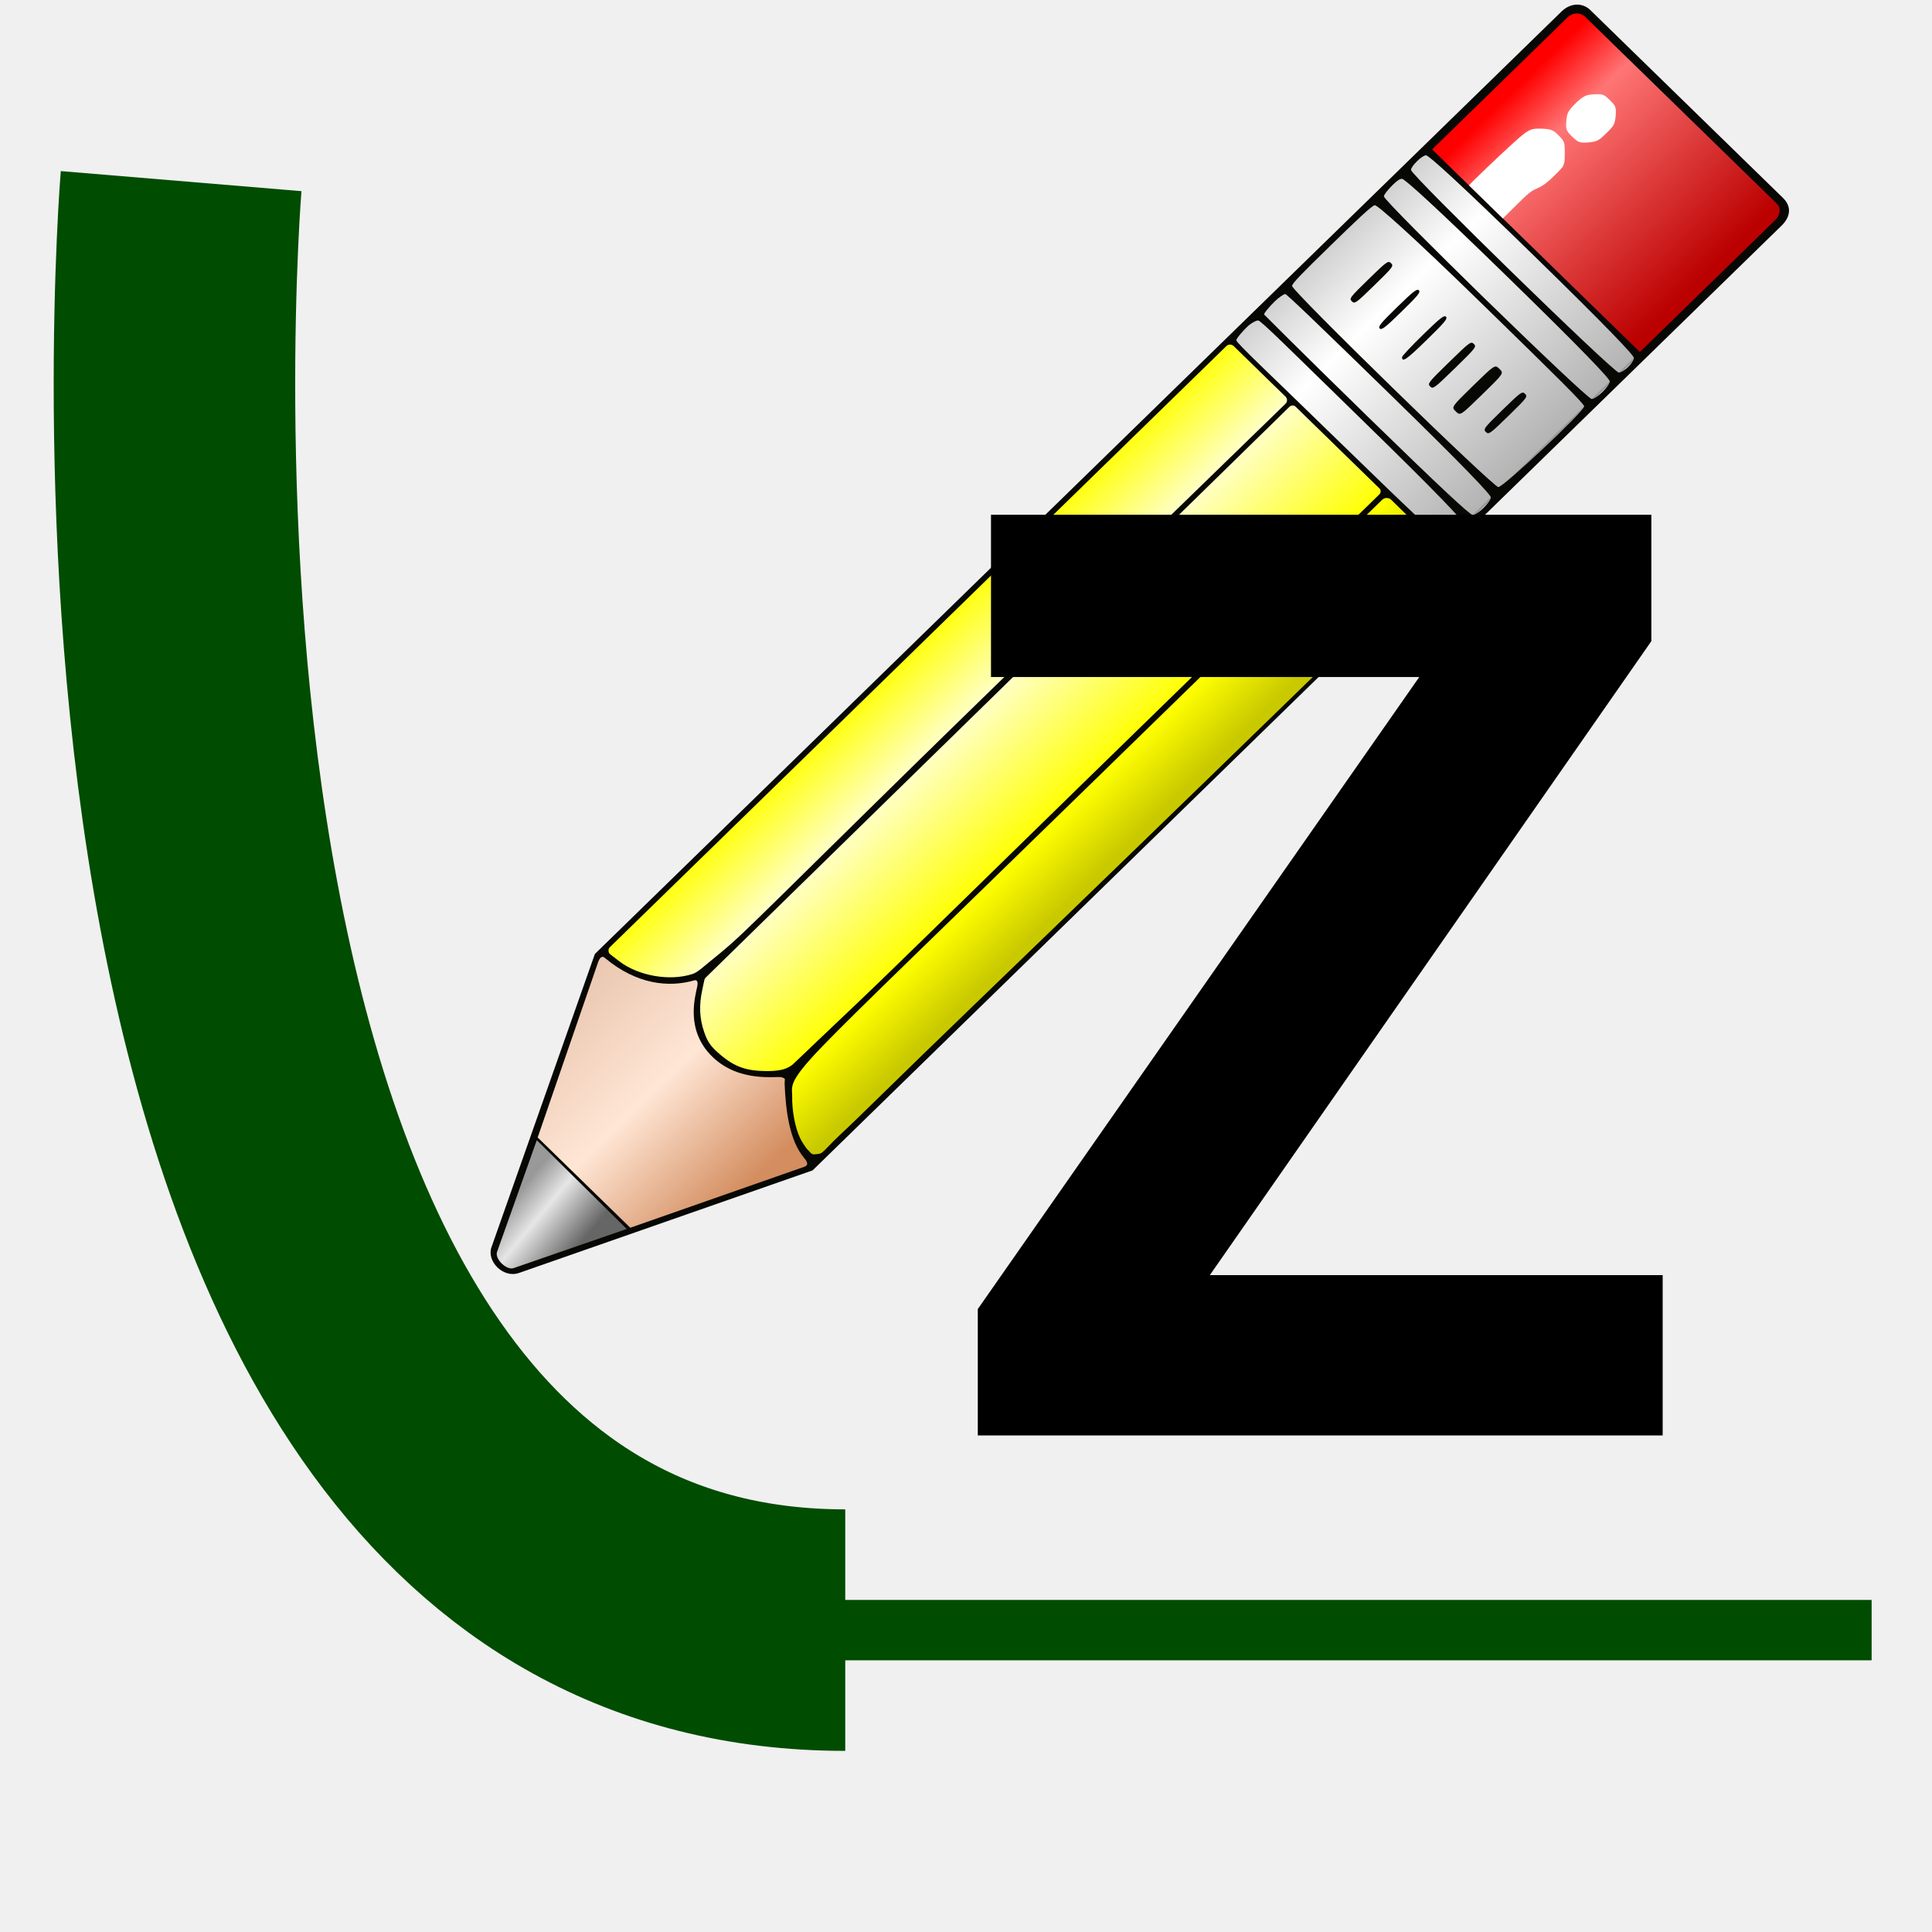
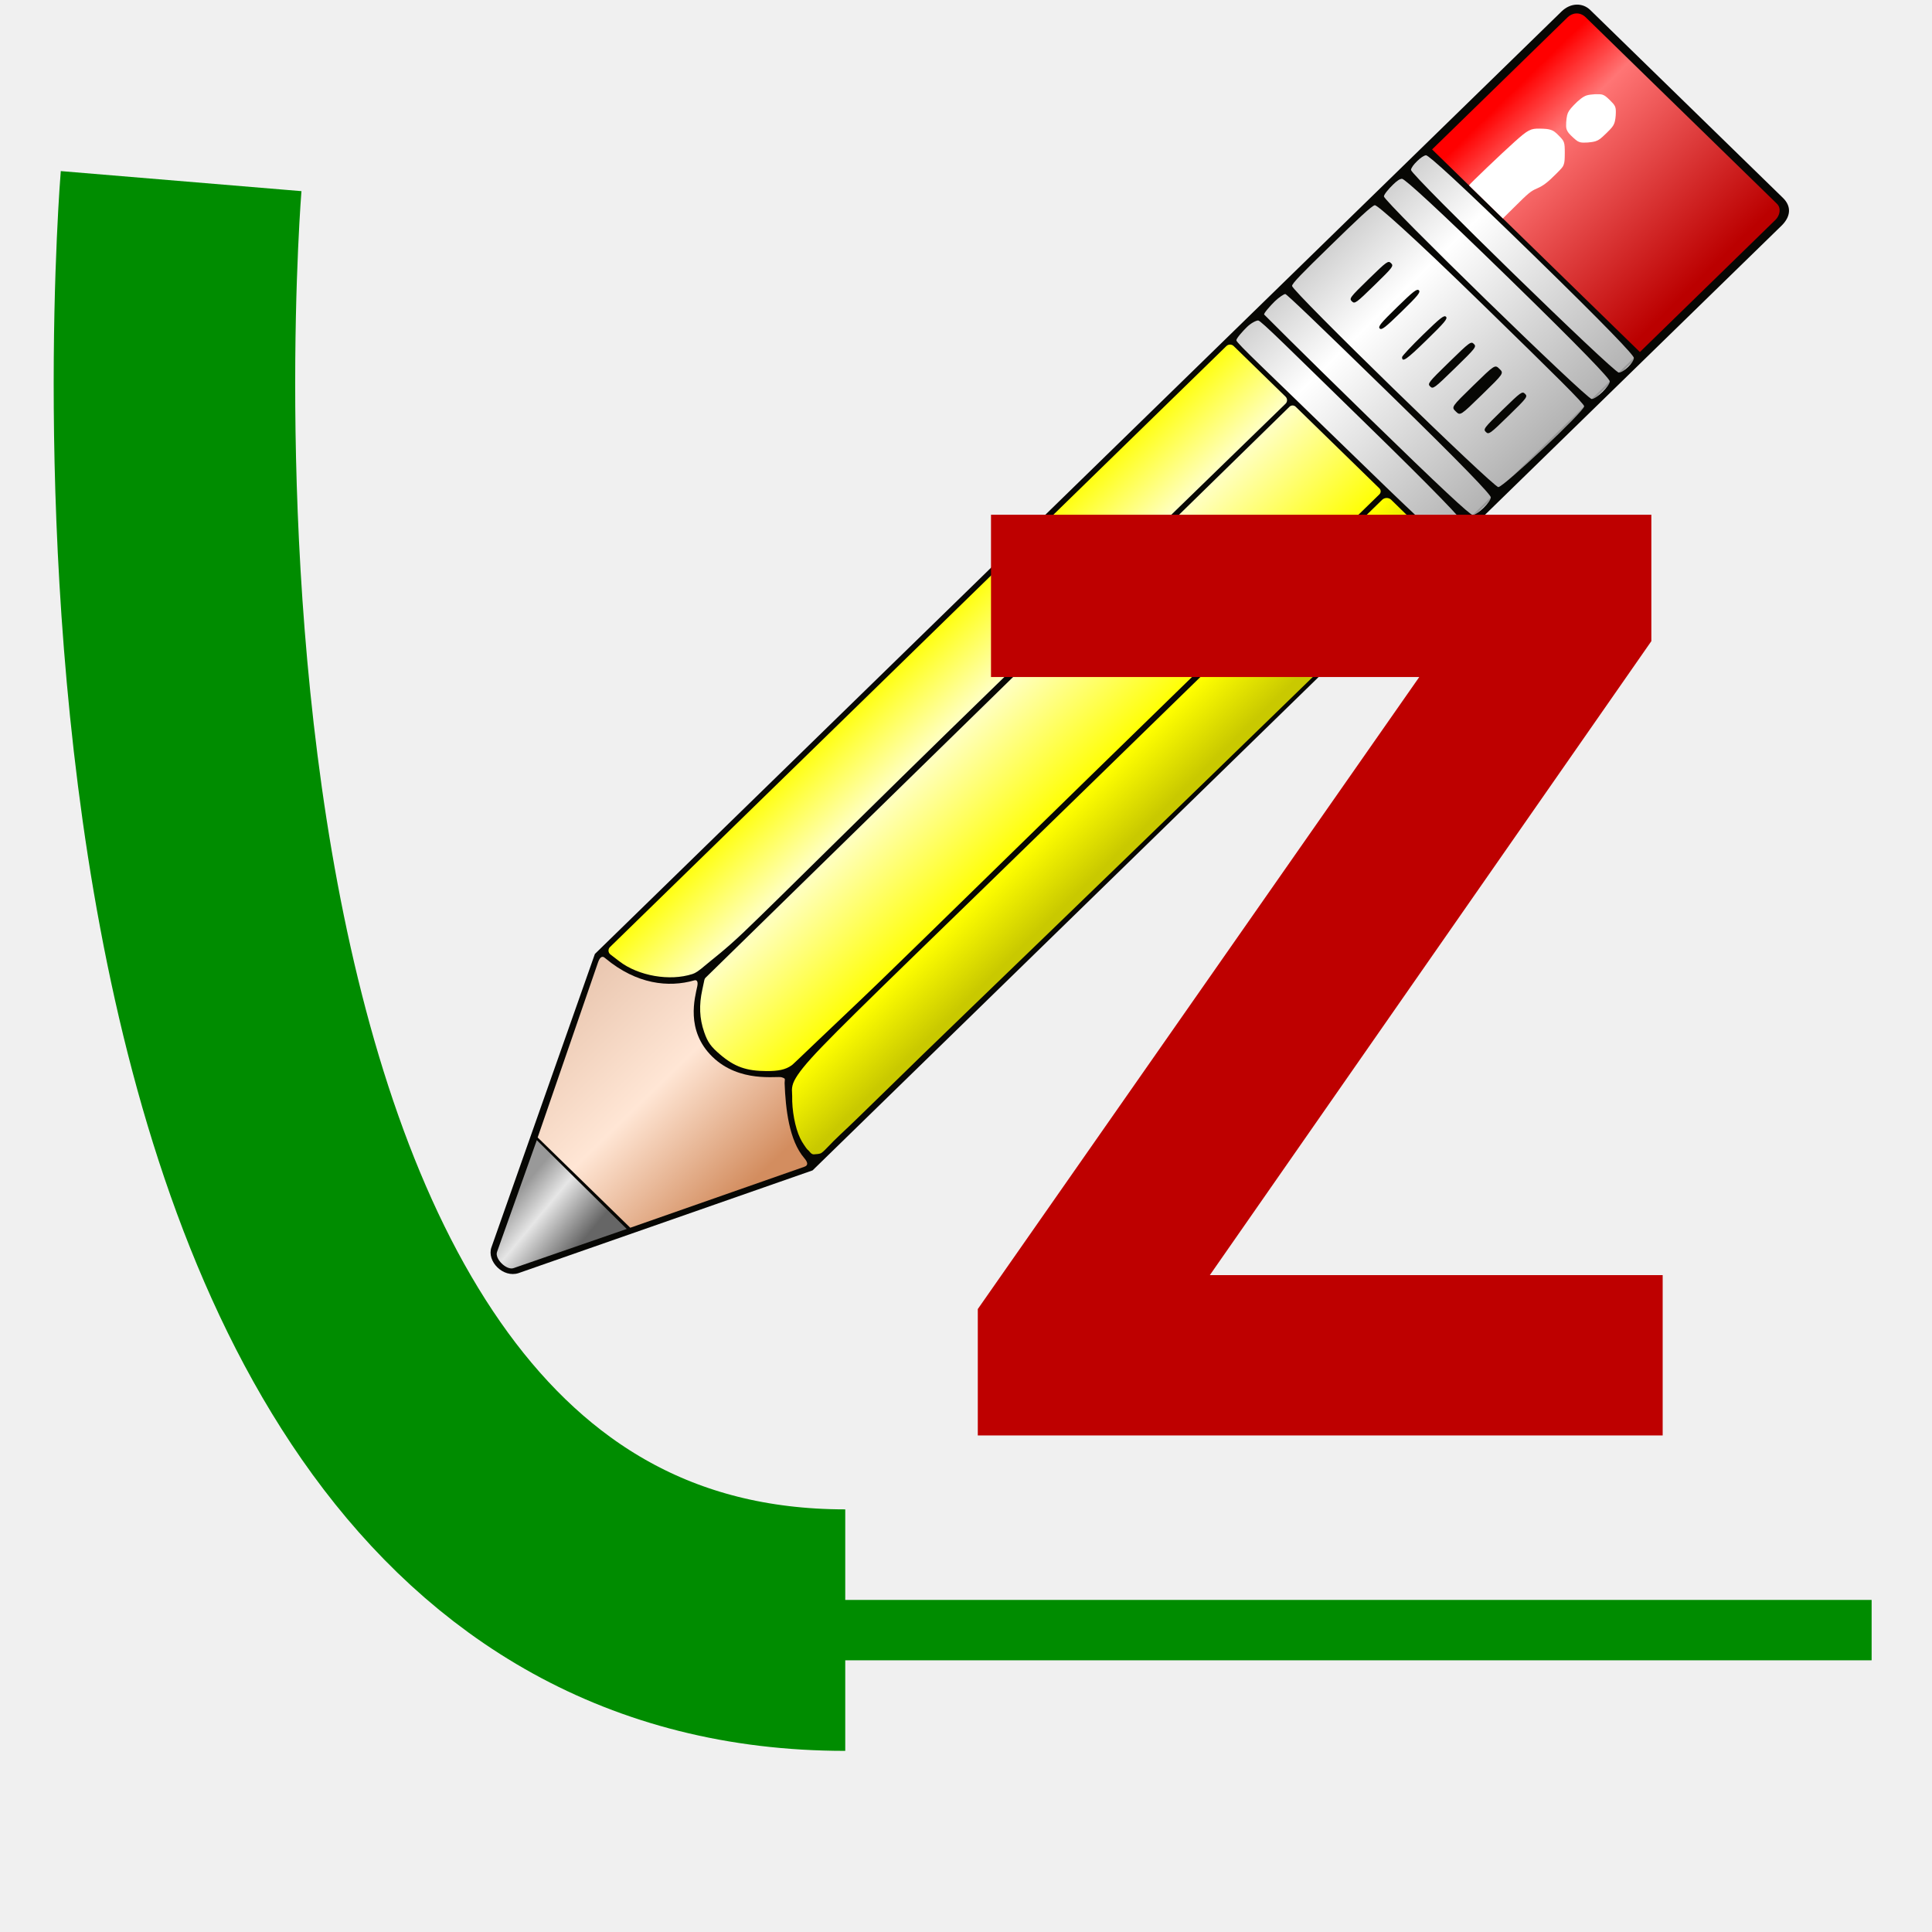
<svg xmlns="http://www.w3.org/2000/svg" xmlns:xlink="http://www.w3.org/1999/xlink" width="16" height="16" viewBox="0 0 16 16" id="svg4225" version="1.1">
  <defs id="defs4227">
    <linearGradient id="linearGradient4751">
      <stop style="stop-color:#cccccc;stop-opacity:1" offset="0" id="stop4753" />
      <stop id="stop4755" offset="0.307" style="stop-color:#ffffff;stop-opacity:1" />
      <stop style="stop-color:#b3b3b3;stop-opacity:1" offset="1" id="stop4757" />
    </linearGradient>
    <linearGradient id="linearGradient3216">
      <stop id="stop3218" offset="0" style="stop-color:#d38d5f;stop-opacity:1" />
      <stop style="stop-color:#ffe6d5;stop-opacity:1" offset="0.5" id="stop3226" />
      <stop id="stop3220" offset="1" style="stop-color:#e9c6af;stop-opacity:1" />
    </linearGradient>
    <linearGradient id="linearGradient4806">
      <stop style="stop-color:#999999;stop-opacity:1" offset="0" id="stop4808" />
      <stop id="stop4814" offset="0.388" style="stop-color:#e6e6e6;stop-opacity:1" />
      <stop style="stop-color:#666666;stop-opacity:1" offset="1" id="stop4810" />
    </linearGradient>
    <linearGradient id="linearGradient5159">
      <stop style="stop-color:#ff0000;stop-opacity:1" offset="0" id="stop5161" />
      <stop id="stop5167" offset="0.227" style="stop-color:#ff7575;stop-opacity:1" />
      <stop style="stop-color:#bb0000;stop-opacity:1" offset="1" id="stop5163" />
    </linearGradient>
    <clipPath clipPathUnits="userSpaceOnUse" id="clipPath6464-7">
      <g id="use6466-7">
        <path style="fill:url(#radialGradient6166);fill-rule:evenodd;stroke-width:0.472pt" d="m 29.104,26.748 a 13.831,2.546 0 1 0 -27.662,0 13.831,2.546 0 1 0 27.662,0 z" id="path6152" />
        <path style="fill:#d38e84;fill-opacity:1;fill-rule:evenodd;stroke-width:0.371" d="M 7.634,22.304 C 11.396,16.13 24.11,1.151 27.306,0.401 30.448,-0.336 29.944,1.562 29.002,3.066 28.043,4.595 23.863,13.329 10.15,23.304 8.114,23.994 7.635,22.304 7.635,22.304 Z" id="path6154" />
        <path style="fill:#835e53;fill-opacity:1;fill-rule:evenodd;stroke-width:0.371" d="m 0.598,27.527 c 0,0 9.568,2.29 10.339,-3.03 0.771,-5.321 -2.959,-2.752 -4.552,-2.629 -2.221,0.08 -4.406,2.383 -5.787,5.658 z" id="path6156" />
        <path style="fill:url(#linearGradient6168);fill-rule:evenodd;stroke-width:0.186" d="M 14.519,13.953 C 16.662,11.478 24.778,2.236 26.964,1.243 29.102,0.271 29.325,1.002 29.015,1.743 28.704,2.485 17.867,15.643 16.634,15.178 c -1.232,-0.465 -2.146,-0.58 -2.115,-1.224 z" id="path6158" />
        <path style="fill:url(#linearGradient6170);fill-rule:evenodd;stroke-width:0.371" d="m 7.804,21.404 6.207,-7.858 c 0.697,1.509 4.836,2.459 4.192,3.184 -0.643,0.725 -6.519,6.323 -7.205,6.584 -0.686,0.262 -3.523,-1.624 -3.194,-1.909 z" id="path6160" />
        <path style="fill:url(#linearGradient6172);fill-rule:evenodd;stroke-width:1.486pt" d="m 1.407,26.597 c 0,0 2.089,-4.413 5.422,-4.031 2.519,0.248 2.232,1 2.232,1 0,0 -3.162,3.415 -7.654,3.031 z" id="path6162" />
      </g>
    </clipPath>
    <radialGradient xlink:href="#radialGradient1502-9-5" id="radialGradient8196" gradientUnits="userSpaceOnUse" gradientTransform="matrix(1.100918,0,0,0.2026322,-30.82863,19.07531)" cx="41.876" cy="37.866" fx="33.845" fy="37.343" r="12.563" />
    <radialGradient id="radialGradient1502-9-5" fx="33.845" fy="37.343" cx="41.876" cy="37.866" r="12.563" gradientUnits="userSpaceOnUse" gradientTransform="matrix(1.100918,0,0,0.2026322,-30.82863,19.07531)">
      <stop id="stop1919-3-5" stop-opacity=".316" offset="0" />
      <stop id="stop1920-6-9" stop-opacity=".079" offset=".5" />
      <stop id="stop1921-9-0" stop-opacity="0" offset="1" />
    </radialGradient>
    <linearGradient id="linearGradient1513">
      <stop id="stop1514" stop-color="#fff" offset="0" />
      <stop id="stop1515" stop-color="#fff" stop-opacity="0" offset="1" />
    </linearGradient>
    <linearGradient id="linearGradient2316-0" y2="13.066" y1="11.002" x2="10.516" x1="8.269" gradientTransform="matrix(1.53816,0,0,1.435416,0.037969,-0.11509)" gradientUnits="userSpaceOnUse">
      <stop id="stop2318-7" stop-color="#d6d6d6" offset="0" />
      <stop id="stop2322-9" stop-color="#eaeaea" offset=".258" />
      <stop id="stop2320-5" stop-color="#919191" offset=".706" />
      <stop id="stop2321-2" stop-color="#d2d2d2" offset=".733" />
      <stop id="stop2319-2" stop-color="#a6a6a6" offset="1" />
    </linearGradient>
    <clipPath clipPathUnits="userSpaceOnUse" id="clipPath6464-7-6">
      <g transform="translate(3.1925326e-5,-1.9546408e-5)" id="use6466-7-7">
        <path id="path8570" d="m 29.104,26.748 a 13.831,2.546 0 1 0 -27.662,0 13.831,2.546 0 1 0 27.662,0 z" style="fill:url(#radialGradient8584);fill-rule:evenodd;stroke-width:0.472pt" />
        <path id="path8572" d="M 7.634,22.304 C 11.396,16.13 24.11,1.151 27.306,0.401 30.448,-0.336 29.944,1.562 29.002,3.066 28.043,4.595 23.863,13.329 10.15,23.304 8.114,23.994 7.635,22.304 7.635,22.304 Z" style="fill:#d38e84;fill-opacity:1;fill-rule:evenodd;stroke-width:0.371" />
        <path id="path8574" d="m 0.598,27.527 c 0,0 9.568,2.29 10.339,-3.03 0.771,-5.321 -2.959,-2.752 -4.552,-2.629 -2.221,0.08 -4.406,2.383 -5.787,5.658 z" style="fill:#835e53;fill-opacity:1;fill-rule:evenodd;stroke-width:0.371" />
        <path id="path8576" d="M 14.519,13.953 C 16.662,11.478 24.778,2.236 26.964,1.243 29.102,0.271 29.325,1.002 29.015,1.743 28.704,2.485 17.867,15.643 16.634,15.178 c -1.232,-0.465 -2.146,-0.58 -2.115,-1.224 z" style="fill:url(#linearGradient8586);fill-rule:evenodd;stroke-width:0.186" />
        <path id="path8578" d="m 7.804,21.404 6.207,-7.858 c 0.697,1.509 4.836,2.459 4.192,3.184 -0.643,0.725 -6.519,6.323 -7.205,6.584 -0.686,0.262 -3.523,-1.624 -3.194,-1.909 z" style="fill:url(#linearGradient8588);fill-rule:evenodd;stroke-width:0.371" />
        <path id="path8580" d="m 1.407,26.597 c 0,0 2.089,-4.413 5.422,-4.031 2.519,0.248 2.232,1 2.232,1 0,0 -3.162,3.415 -7.654,3.031 z" style="fill:url(#linearGradient8590);fill-rule:evenodd;stroke-width:1.486pt" />
      </g>
    </clipPath>
    <radialGradient xlink:href="#radialGradient1502-9-5-2" id="radialGradient8327-8" gradientUnits="userSpaceOnUse" gradientTransform="matrix(1.100918,0,0,0.2026322,-30.82863,19.07531)" cx="41.876" cy="37.866" fx="33.845" fy="37.343" r="12.563" />
    <radialGradient id="radialGradient1502-9-5-2" fx="33.845" fy="37.343" cx="41.876" cy="37.866" r="12.563" gradientUnits="userSpaceOnUse" gradientTransform="matrix(1.100918,0,0,0.2026322,-30.82863,19.07531)">
      <stop id="stop1919-3-5-8" stop-opacity=".316" offset="0" />
      <stop id="stop1920-6-9-6" stop-opacity=".079" offset=".5" />
      <stop id="stop1921-9-0-7" stop-opacity="0" offset="1" />
    </radialGradient>
    <radialGradient xlink:href="#radialGradient1502-9-5-2" id="radialGradient8584" gradientUnits="userSpaceOnUse" gradientTransform="matrix(1.100918,0,0,0.2026322,-30.82863,19.07531)" cx="41.876" cy="37.866" fx="33.845" fy="37.343" r="12.563" />
    <linearGradient xlink:href="#linearGradient1513" id="linearGradient8586" gradientUnits="userSpaceOnUse" gradientTransform="matrix(1.495915,0,0,1.475952,0.037969,-0.11509)" x1="13.739" y1="3.307" x2="15.501" y2="4.93" />
    <linearGradient xlink:href="#linearGradient2316-0" id="linearGradient8588" gradientUnits="userSpaceOnUse" gradientTransform="matrix(1.53816,0,0,1.435416,0.037969,-0.11509)" x1="8.269" y1="11.002" x2="10.516" y2="13.066" />
    <linearGradient xlink:href="#linearGradient1513" id="linearGradient8590" gradientUnits="userSpaceOnUse" gradientTransform="matrix(2.035311,0,0,1.084797,0.037969,-0.11509)" x1="0.274" y1="20.491" x2="2.873" y2="22.967" />
    <clipPath clipPathUnits="userSpaceOnUse" id="clipPath6464-7-2">
      <g id="use6466-7-8">
        <path id="path8748" d="m 29.104,26.748 a 13.831,2.546 0 1 0 -27.662,0 13.831,2.546 0 1 0 27.662,0 z" style="fill:url(#radialGradient8762);fill-rule:evenodd;stroke-width:0.472pt" />
        <path id="path8750" d="M 7.634,22.304 C 11.396,16.13 24.11,1.151 27.306,0.401 30.448,-0.336 29.944,1.562 29.002,3.066 28.043,4.595 23.863,13.329 10.15,23.304 8.114,23.994 7.635,22.304 7.635,22.304 Z" style="fill:#d38e84;fill-opacity:1;fill-rule:evenodd;stroke-width:0.371" />
        <path id="path8752" d="m 0.598,27.527 c 0,0 9.568,2.29 10.339,-3.03 0.771,-5.321 -2.959,-2.752 -4.552,-2.629 -2.221,0.08 -4.406,2.383 -5.787,5.658 z" style="fill:#835e53;fill-opacity:1;fill-rule:evenodd;stroke-width:0.371" />
        <path id="path8754" d="M 14.519,13.953 C 16.662,11.478 24.778,2.236 26.964,1.243 29.102,0.271 29.325,1.002 29.015,1.743 28.704,2.485 17.867,15.643 16.634,15.178 c -1.232,-0.465 -2.146,-0.58 -2.115,-1.224 z" style="fill:url(#linearGradient8764);fill-rule:evenodd;stroke-width:0.186" />
        <path id="path8756" d="m 7.804,21.404 6.207,-7.858 c 0.697,1.509 4.836,2.459 4.192,3.184 -0.643,0.725 -6.519,6.323 -7.205,6.584 -0.686,0.262 -3.523,-1.624 -3.194,-1.909 z" style="fill:url(#linearGradient8766);fill-rule:evenodd;stroke-width:0.371" />
        <path id="path8758" d="m 1.407,26.597 c 0,0 2.089,-4.413 5.422,-4.031 2.519,0.248 2.232,1 2.232,1 0,0 -3.162,3.415 -7.654,3.031 z" style="fill:url(#linearGradient8768);fill-rule:evenodd;stroke-width:1.486pt" />
      </g>
    </clipPath>
    <radialGradient xlink:href="#radialGradient1502-9-5-0" id="radialGradient8327-3" gradientUnits="userSpaceOnUse" gradientTransform="matrix(1.100918,0,0,0.2026322,-30.82863,19.07531)" cx="41.876" cy="37.866" fx="33.845" fy="37.343" r="12.563" />
    <radialGradient id="radialGradient1502-9-5-0" fx="33.845" fy="37.343" cx="41.876" cy="37.866" r="12.563" gradientUnits="userSpaceOnUse" gradientTransform="matrix(1.100918,0,0,0.2026322,-30.82863,19.07531)">
      <stop id="stop1919-3-5-7" stop-opacity=".316" offset="0" />
      <stop id="stop1920-6-9-8" stop-opacity=".079" offset=".5" />
      <stop id="stop1921-9-0-5" stop-opacity="0" offset="1" />
    </radialGradient>
    <radialGradient xlink:href="#radialGradient1502-9-5-0" id="radialGradient8762" gradientUnits="userSpaceOnUse" gradientTransform="matrix(1.100918,0,0,0.2026322,-30.82863,19.07531)" cx="41.876" cy="37.866" fx="33.845" fy="37.343" r="12.563" />
    <linearGradient xlink:href="#linearGradient1513" id="linearGradient8764" gradientUnits="userSpaceOnUse" gradientTransform="matrix(1.495915,0,0,1.475952,0.037969,-0.11509)" x1="13.739" y1="3.307" x2="15.501" y2="4.93" />
    <linearGradient xlink:href="#linearGradient2316-0" id="linearGradient8766" gradientUnits="userSpaceOnUse" gradientTransform="matrix(1.53816,0,0,1.435416,0.037969,-0.11509)" x1="8.269" y1="11.002" x2="10.516" y2="13.066" />
    <linearGradient xlink:href="#linearGradient1513" id="linearGradient8768" gradientUnits="userSpaceOnUse" gradientTransform="matrix(2.035311,0,0,1.084797,0.037969,-0.11509)" x1="0.274" y1="20.491" x2="2.873" y2="22.967" />
    <radialGradient id="radialGradient1502-6" fx="33.845" fy="37.343" cx="41.876" cy="37.866" r="12.563" gradientUnits="userSpaceOnUse" gradientTransform="matrix(1.100918,0,0,0.2026322,-16.58034,53.05334)">
      <stop id="stop1919-4" stop-opacity=".316" offset="0" />
      <stop id="stop1920-2" stop-opacity=".079" offset=".5" />
      <stop id="stop1921-7" stop-opacity="0" offset="1" />
    </radialGradient>
    <linearGradient id="linearGradient2121-4-4" y2="4.93" xlink:href="#linearGradient1513" y1="3.307" x2="15.501" x1="13.739" gradientTransform="matrix(1.495915,0,0,1.475952,16.46906,34.28986)" gradientUnits="userSpaceOnUse" />
    <linearGradient id="linearGradient2316-0-7" y2="13.066" y1="11.002" x2="10.516" x1="8.269" gradientTransform="matrix(1.53816,0,0,1.435416,16.46906,34.28986)" gradientUnits="userSpaceOnUse">
      <stop id="stop2318-6-0" stop-color="#d6d6d6" offset="0" />
      <stop id="stop2322-2-9" stop-color="#eaeaea" offset=".258" />
      <stop id="stop2320-4-5" stop-color="#919191" offset=".706" />
      <stop id="stop2321-5-1" stop-color="#d2d2d2" offset=".733" />
      <stop id="stop2319-8-0" stop-color="#a6a6a6" offset="1" />
    </linearGradient>
    <linearGradient id="linearGradient2222-0-2" y2="22.967" xlink:href="#linearGradient1513" y1="20.491" x2="2.873" x1="0.274" gradientTransform="matrix(2.035311,0,0,1.084797,16.46906,34.28986)" gradientUnits="userSpaceOnUse" />
    <radialGradient xlink:href="#radialGradient1502-9-5" id="radialGradient6166" gradientUnits="userSpaceOnUse" gradientTransform="matrix(1.100918,0,0,0.2026322,-30.82863,19.07531)" cx="41.876" cy="37.866" fx="33.845" fy="37.343" r="12.563" />
    <linearGradient xlink:href="#linearGradient1513" id="linearGradient6168" gradientUnits="userSpaceOnUse" gradientTransform="matrix(1.495915,0,0,1.475952,0.037969,-0.11509)" x1="13.739" y1="3.307" x2="15.501" y2="4.93" />
    <linearGradient xlink:href="#linearGradient2316-0" id="linearGradient6170" gradientUnits="userSpaceOnUse" gradientTransform="matrix(1.53816,0,0,1.435416,0.037969,-0.11509)" x1="8.269" y1="11.002" x2="10.516" y2="13.066" />
    <linearGradient xlink:href="#linearGradient1513" id="linearGradient6172" gradientUnits="userSpaceOnUse" gradientTransform="matrix(2.035311,0,0,1.084797,0.037969,-0.11509)" x1="0.274" y1="20.491" x2="2.873" y2="22.967" />
    <linearGradient xlink:href="#linearGradient4751" id="linearGradient3126" gradientUnits="userSpaceOnUse" gradientTransform="translate(-67.56159,-67.74382)" x1="624" y1="248" x2="768" y2="248" />
    <linearGradient xlink:href="#linearGradient5135" id="linearGradient3128" gradientUnits="userSpaceOnUse" gradientTransform="translate(255.8505,-116.3277)" x1="300.949" y1="548.128" x2="356.949" y2="548.128" />
    <linearGradient id="linearGradient5135">
      <stop style="stop-color:#ffff00;stop-opacity:1" offset="0" id="stop5137" />
      <stop style="stop-color:#ffffff;stop-opacity:1" offset="1" id="stop5139" />
    </linearGradient>
    <linearGradient xlink:href="#linearGradient5143" id="linearGradient3130" gradientUnits="userSpaceOnUse" x1="324.949" y1="556.128" x2="404.949" y2="556.128" />
    <linearGradient id="linearGradient5143">
      <stop style="stop-color:#ffffff;stop-opacity:1" offset="0" id="stop5145" />
      <stop style="stop-color:#ffff00;stop-opacity:1" offset="1" id="stop5147" />
    </linearGradient>
    <linearGradient xlink:href="#linearGradient5151" id="linearGradient3132" gradientUnits="userSpaceOnUse" x1="404.949" y1="580.128" x2="436.949" y2="580.128" />
    <linearGradient id="linearGradient5151">
      <stop style="stop-color:#ffff00;stop-opacity:1" offset="0" id="stop5153" />
      <stop style="stop-color:#c9c900;stop-opacity:1" offset="1" id="stop5155" />
    </linearGradient>
    <linearGradient xlink:href="#linearGradient3216" id="linearGradient3134" gradientUnits="userSpaceOnUse" spreadMethod="pad" x1="428.949" y1="816.384" x2="300.949" y2="816.384" />
    <linearGradient xlink:href="#linearGradient4806" id="linearGradient3136" gradientUnits="userSpaceOnUse" gradientTransform="translate(-16)" x1="630" y1="772" x2="668" y2="768" />
    <linearGradient xlink:href="#linearGradient5159" id="linearGradient3138" gradientUnits="userSpaceOnUse" gradientTransform="matrix(0.9857143,0,0,0.9795918,9.112857,2.285714)" x1="568" y1="64" x2="696" y2="64" />
  </defs>
  <g id="layer1" transform="translate(0,-1036.362)">
-     <path style="fill:none;stroke:#004c00;stroke-width:0.5;stroke-linecap:butt;stroke-linejoin:miter;stroke-miterlimit:4;stroke-dasharray:none;stroke-opacity:1" d="m 6.5,1049.862 h 9" id="path5357-1" />
+     <path style="fill:none;stroke:#008c00;stroke-width:0.5;stroke-linecap:butt;stroke-linejoin:miter;stroke-miterlimit:4;stroke-dasharray:none;stroke-opacity:1" d="m 6.5,1049.862 h 9" id="path5357-1" />
    <g id="g3784" transform="matrix(0.01247014,0.01215818,-0.01247014,0.01215818,6.590641,1027.199)" style="stroke-width:0.484;filter:url(#filter963)">
      <g id="g5215" transform="translate(77,104.4416)" style="stroke-width:0.484">
        <rect y="112.256" x="560.438" height="132" width="140" id="rect4741" style="fill:url(#linearGradient3126);fill-opacity:1;stroke:#999999;stroke-width:0.968;stroke-linecap:round;stroke-linejoin:round;stroke-miterlimit:4;stroke-dasharray:none;stroke-opacity:1" />
        <path style="fill:#070704;stroke-width:0.484" d="M 623.551,798.24 558,664 V 22 c 0,-6 4,-10 9,-10 h 128 c 6,0 9,4 9,9.948 V 665.427 l -62.639,132.599 c -3.379,6.876 -14.678,6.63 -17.81,0.215 z M 700,241 c 1.557,-1.557 1.557,-10.443 0,-12 -0.908,-0.908 -19.88,-1.629 -68.402,-1.629 -48.522,0 -68.189,-0.28 -69.098,0.629 -0.66,0.66 -1.5,3.195 -1.5,6 0,2.805 0.34,7.34 1,8 0.908,0.908 21.076,0.371 69.598,0.371 48.522,0 67.494,-0.463 68.402,-1.371 z m 0,-18 c 1.557,-1.557 1.557,-10.443 0,-12 -0.908,-0.908 -19.88,-1.629 -68.402,-1.629 -48.522,0 -68.644,0.175 -69.098,0.629 -0.454,0.454 -1,3.195 -1,6 0,2.805 0.358,8 1,8 0.642,0 20.576,0.371 69.098,0.371 48.522,0 67.494,-0.463 68.402,-1.371 z m -1,-18 c 1.707,-1.707 2.707,-54.293 1,-56 -0.908,-0.908 -19.478,-1 -68,-1 -48.522,0 -69.092,1.092 -70,2 -0.87,0.87 -1,10.811 -1,29 0,18.189 0.13,25.13 1,26 1.734,1.734 135.266,1.734 137,0 z m -76.236,-12.295 c -0.367,-0.367 -0.667,-6.892 -0.667,-14.5 0,-11.63 0.239,-13.833 1.5,-13.833 1.264,0 1.5,2.278 1.5,14.5 0,13.251 -0.421,15.746 -2.333,13.833 z m 17.333,-13.833 c 0,-13.833 0.092,-14.5 2,-14.5 1.908,0 2,0.667 2,14.5 0,13.833 -0.092,14.5 -2,14.5 -1.908,0 -2,-0.667 -2,-14.5 z m 16,0 c 0,-14.5 0,-14.5 3,-14.5 3,0 3,0 3,14.5 0,14.5 0,14.5 -3,14.5 -3,0 -3,0 -3,-14.5 z m -71,-1.5 c 0,-12.333 0.103,-13 2,-13 1.897,0 2,0.667 2,13 0,12.333 -0.103,13 -2,13 -1.897,0 -2,-0.667 -2,-13 z m 19,0 c 0,-10.889 0.244,-13 1.5,-13 1.256,0 1.5,2.111 1.5,13 0,10.889 -0.244,13 -1.5,13 -1.256,0 -1.5,-2.111 -1.5,-13 z m 70,0 c 0,-12.333 0.103,-13 2,-13 1.897,0 2,0.667 2,13 0,12.333 -0.103,13 -2,13 -1.897,0 -2,-0.667 -2,-13 z M 700,144 c 1.557,-1.557 1.557,-10.443 0,-12 -0.908,-0.908 -19.88,-1.629 -68.402,-1.629 -48.522,0 -68.689,0.72 -69.598,1.629 -0.66,0.66 -1,2.195 -1,5 0,2.805 0.34,6.34 1,7 1.734,1.734 136.266,1.734 138,0 z m 0,-18 c 1.554,-1.554 1.554,-8.446 0,-10 -0.908,-0.908 -19.88,-1.629 -68.402,-1.629 -48.522,0 -68.689,0.72 -69.598,1.629 -0.66,0.66 -1,2.745 -1,5 0,2.255 0.34,4.34 1,5 1.734,1.734 136.266,1.734 138,0 z" id="path2952" />
        <path id="path3186" d="m 563.069,244.86 c -0.638,-9.5e-4 -1.251,0.252 -1.703,0.704 -0.451,0.451 -0.705,1.064 -0.704,1.703 v 204.688 204.688 c 0.003,0.685 0.298,1.336 0.812,1.79 0.513,0.454 1.196,0.667 1.876,0.585 l 5.25,-0.625 c 11.317,-1.34 23.625,-9.89 28.656,-20 0.615,-1.237 1.016,-2.906 1.281,-7.219 0.265,-4.313 1.324,-11.296 1.462,-24.172 0.276,-25.753 -0.512,-74.338 -0.368,-166.546 l 0.312,-193.188 c 9.5e-4,-0.638 -0.252,-1.251 -0.704,-1.703 -0.451,-0.451 -1.064,-0.705 -1.703,-0.704 h -17.219 z" style="fill:url(#linearGradient3128);fill-opacity:1;fill-rule:evenodd;stroke:none;stroke-width:0.484" />
        <path id="path3184" d="m 345.562,361.562 c -0.54,-0.003 -1.058,0.21 -1.439,0.592 -0.382,0.382 -0.595,0.9 -0.592,1.439 L 343.812,557.781 344.094,752 c 0.007,0.39 0.126,0.77 0.344,1.094 l 2.688,4.094 c 4.118,6.328 8.763,10.652 15,13.75 4.688,2.329 7.203,2.761 13.156,2.344 8.833,-0.619 14.187,-3.132 20.844,-9.75 3.958,-3.935 5.799,-6.732 6.375,-10.219 0.109,-0.662 0.071,-0.876 0.094,-1.688 0.023,-0.811 0.041,-1.951 0.062,-3.375 0.043,-2.848 0.086,-6.897 0.125,-12.031 0.078,-10.269 0.409,-24.765 0.468,-42.591 0.118,-35.651 -0.065,-84.356 -0.062,-137.347 l 0.031,-192.688 c 0.003,-0.54 -0.21,-1.058 -0.592,-1.439 -0.382,-0.382 -0.9,-0.595 -1.439,-0.592 h -27.812 -27.812 z" style="fill:url(#linearGradient3130);fill-opacity:1;fill-rule:evenodd;stroke:none;stroke-width:0.484" transform="translate(258.7508,-116.6281)" />
        <path id="path3182" d="m 406.938,360.531 c -1.566,0.165 -2.754,1.488 -2.75,3.062 V 556.562 c 0,106.56 -0.469,155.499 0.262,179.065 0.365,11.783 1.178,17.289 2.332,20.81 0.577,1.76 1.482,3.124 2.375,4.031 0.893,0.907 1.555,1.368 2.219,2.062 4.594,4.804 11.563,9.725 16.969,11.688 1.18,0.428 2.442,0.778 3.625,1 1.183,0.222 2.239,0.549 3.481,0.409 0.371,-0.042 2.201,0.498 3,-0.5 0.799,-0.998 1.817,-1.955 2,-3 0.366,-2.09 -0.166,-6.136 0,-12.5 0.332,-12.728 -0.034,-37.895 0.269,-87.409 0.337,-55.011 0.67,-146.972 0.75,-204.344 L 441.625,363.594 c -0.006,-1.689 -1.373,-3.057 -3.062,-3.062 H 422.906 407.25 c -0.104,-0.005 -0.208,-0.005 -0.312,0 z" style="fill:url(#linearGradient3132);fill-opacity:1;fill-rule:evenodd;stroke:none;stroke-width:0.484" transform="translate(260.5507,-115.6279)" />
        <path id="path3196" d="m 340.949,756.128 c -6,11 -17.75,20.5 -37,22 -2.5,0 -2,2 -1,4 0,0 39.5,79.5 39.5,79.5 0,0 61.5,0 61.5,0 0,0 37,-78.5 37,-78.5 1,-2 -0.461,-2.769 -3,-3 -11,-1 -22.897,-10.523 -32,-19 -1.5,-1.5 -1,-2 -3,-1 -2,1 -12,16 -30,16 -18,0 -26,-14.5 -29,-19 -1.161,-1.741 -2.323,-2.242 -3,-1 z" style="fill:url(#linearGradient3134);fill-opacity:1;fill-rule:evenodd;stroke:none;stroke-width:0.484" transform="translate(259.0505,-116.1281)" />
        <path id="path2958" d="M 602.138,746.712 627,798 c 1.515,3.125 9.488,3.178 11,0 l 24.23,-50.909 z" style="fill:url(#linearGradient3136);fill-opacity:1;stroke-width:0.484" />
        <path d="m 568,16 c -4,0 -6,3 -6,6 0,0 0,90 0,90 h 138 c 0,0 0,-90 0,-90 0,-3 -2,-6 -5,-6 0,0 -127,0 -127,0 z" style="fill:url(#linearGradient3138);fill-opacity:1;stroke-width:0.484" id="path4779" />
        <path id="path4798" d="m 586.5,112 c -0.267,-0.269 -0.069,-21.364 0.298,-29.992 0.364,-8.562 0.76,-9.871 3.902,-12.883 1.98,-1.899 2.889,-2.621 3.988,-3.173 1.306,-0.655 2.243,-0.792 4.954,-0.727 3.552,0.085 4.036,0.332 7.535,3.835 2.331,2.334 3.089,3.227 3.619,4.264 0.594,1.162 0.65,1.601 0.715,5.622 0.095,5.8 -0.224,8.481 -1.355,11.407 -1.201,3.108 -1.296,4.208 -1.207,14.047 L 609,112 c 0,0 -22.5,0 -22.5,0 z" style="fill:#ffffff;fill-opacity:1;stroke:none;stroke-width:0.484" />
        <path id="path4796" d="m 601.937,61.075 c -1.009,-0.116 -1.824,-0.384 -2.553,-0.841 -0.942,-0.59 -3.244,-3.184 -4.168,-4.695 -0.875,-1.431 -1.118,-2.536 -1.243,-5.655 -0.136,-3.378 0.187,-6.041 0.911,-7.519 0.838,-1.712 3.797,-4.993 5.037,-5.586 1.022,-0.489 1.821,-0.598 4.375,-0.595 3.504,0.003 4.246,0.275 6.169,2.257 1.409,1.452 2.621,3.051 3.089,4.074 0.662,1.447 0.783,2.396 0.783,6.119 -4e-5,3.829 -0.124,4.759 -0.835,6.246 -0.793,1.658 -3.463,4.753 -4.726,5.479 -0.32,0.184 -0.911,0.422 -1.312,0.528 -0.869,0.231 -4.171,0.343 -5.525,0.187 z" style="fill:#ffffff;fill-opacity:1;stroke:none;stroke-width:0.484" />
      </g>
    </g>
-     <path style="fill:none;stroke:#004c00;stroke-width:2;stroke-linecap:butt;stroke-linejoin:miter;stroke-opacity:1;stroke-miterlimit:4;stroke-dasharray:none" d="m 7,1049.862 c -6.5,0 -5.5,-12 -5.5,-12" id="path13247" />
-     <text xml:space="preserve" style="font-style:normal;font-variant:normal;font-weight:bold;font-stretch:normal;font-size:10.667px;line-height:1.25;font-family:sans-serif;-inkscape-font-specification:'sans-serif, Bold';font-variant-ligatures:normal;font-variant-caps:normal;font-variant-numeric:normal;font-feature-settings:normal;text-align:start;letter-spacing:0px;word-spacing:0px;writing-mode:lr;text-anchor:start;fill:#000000;fill-opacity:1;stroke:none;" x="7.846" y="1048.25" id="text5348">
+     <path style="fill:none;stroke:#008c00;stroke-width:2;stroke-linecap:butt;stroke-linejoin:miter;stroke-opacity:1;stroke-miterlimit:4;stroke-dasharray:none" d="m 7,1049.862 c -6.5,0 -5.5,-12 -5.5,-12" id="path13247" />
+     <text xml:space="preserve" style="font-style:normal;font-variant:normal;font-weight:bold;font-stretch:normal;font-size:10.667px;line-height:1.25;font-family:sans-serif;-inkscape-font-specification:'sans-serif, Bold';font-variant-ligatures:normal;font-variant-caps:normal;font-variant-numeric:normal;font-feature-settings:normal;text-align:start;letter-spacing:0px;word-spacing:0px;writing-mode:lr;text-anchor:start;fill:#be0000;fill-opacity:1;stroke:none;" x="7.846" y="1048.25" id="text5348">
      <tspan id="tspan13834" x="7.846" y="1048.25">Z</tspan>
    </text>
  </g>
</svg>
